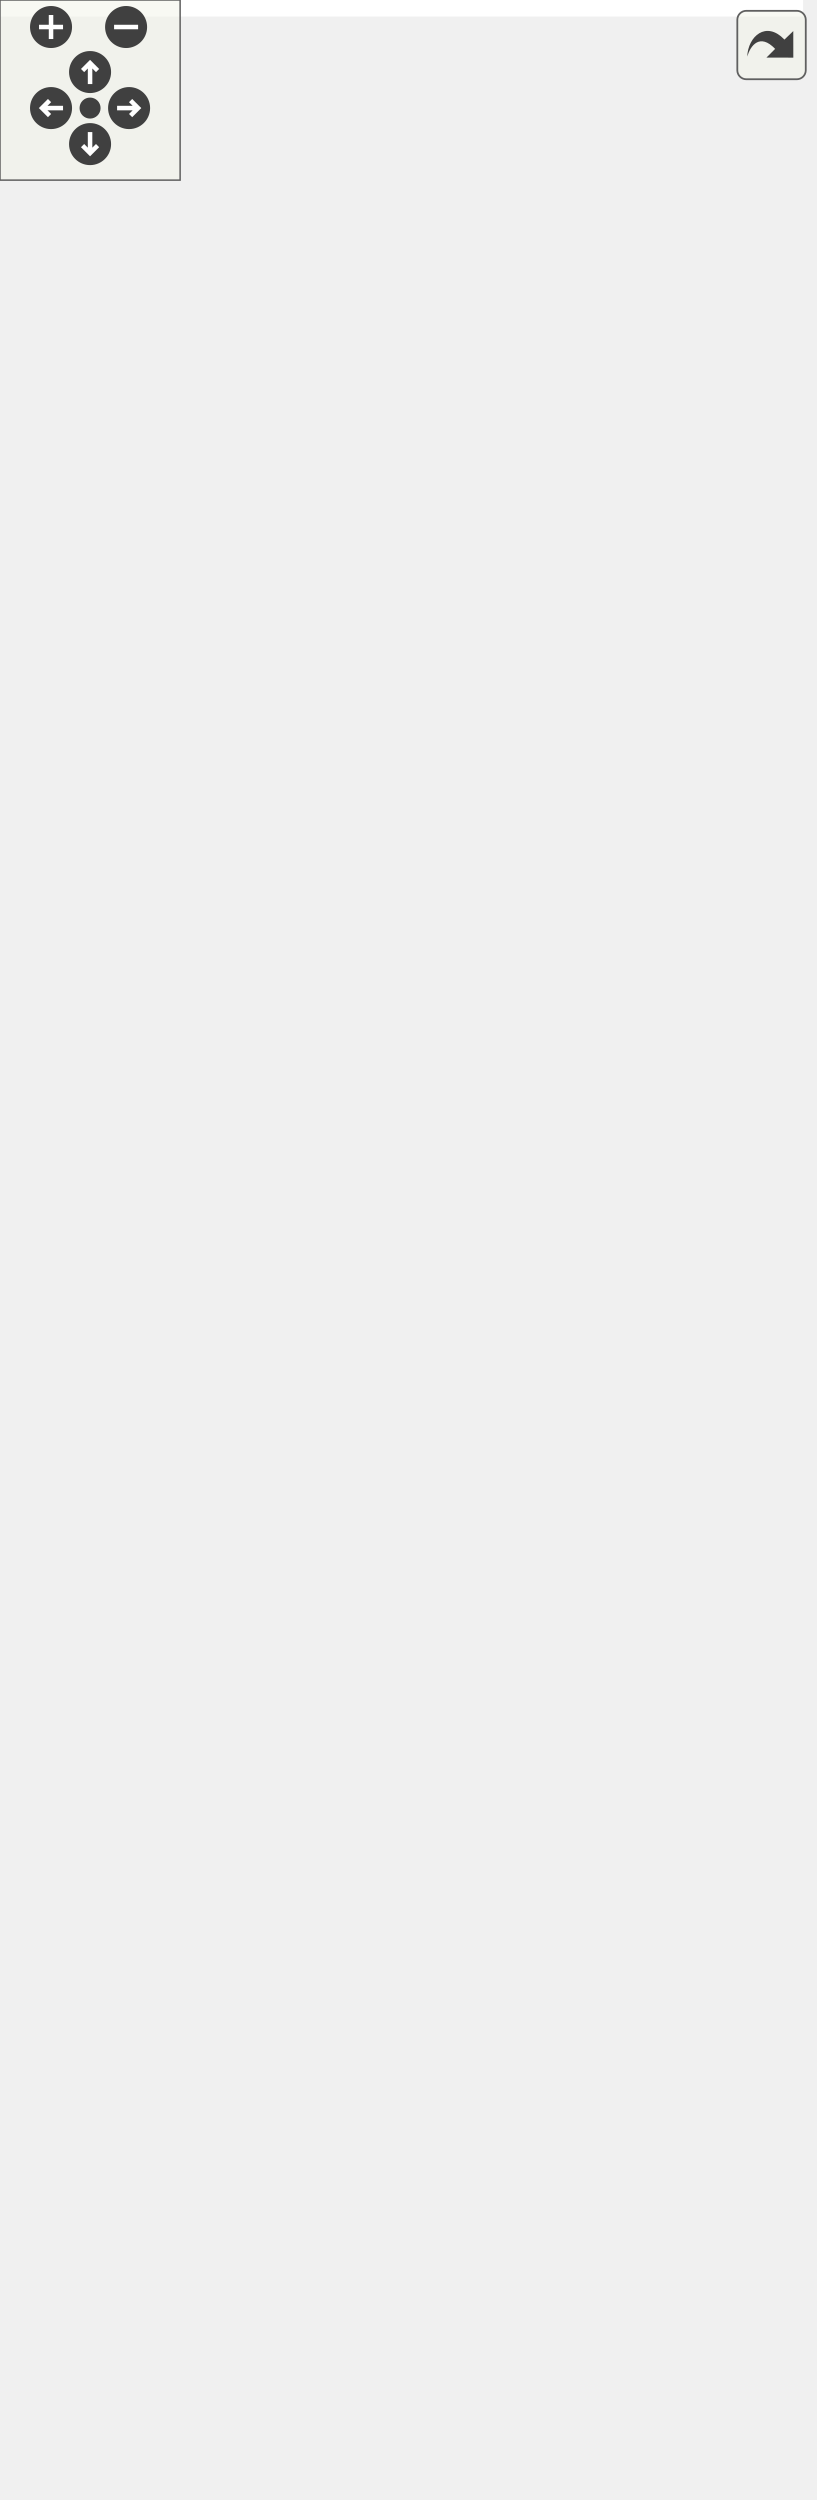
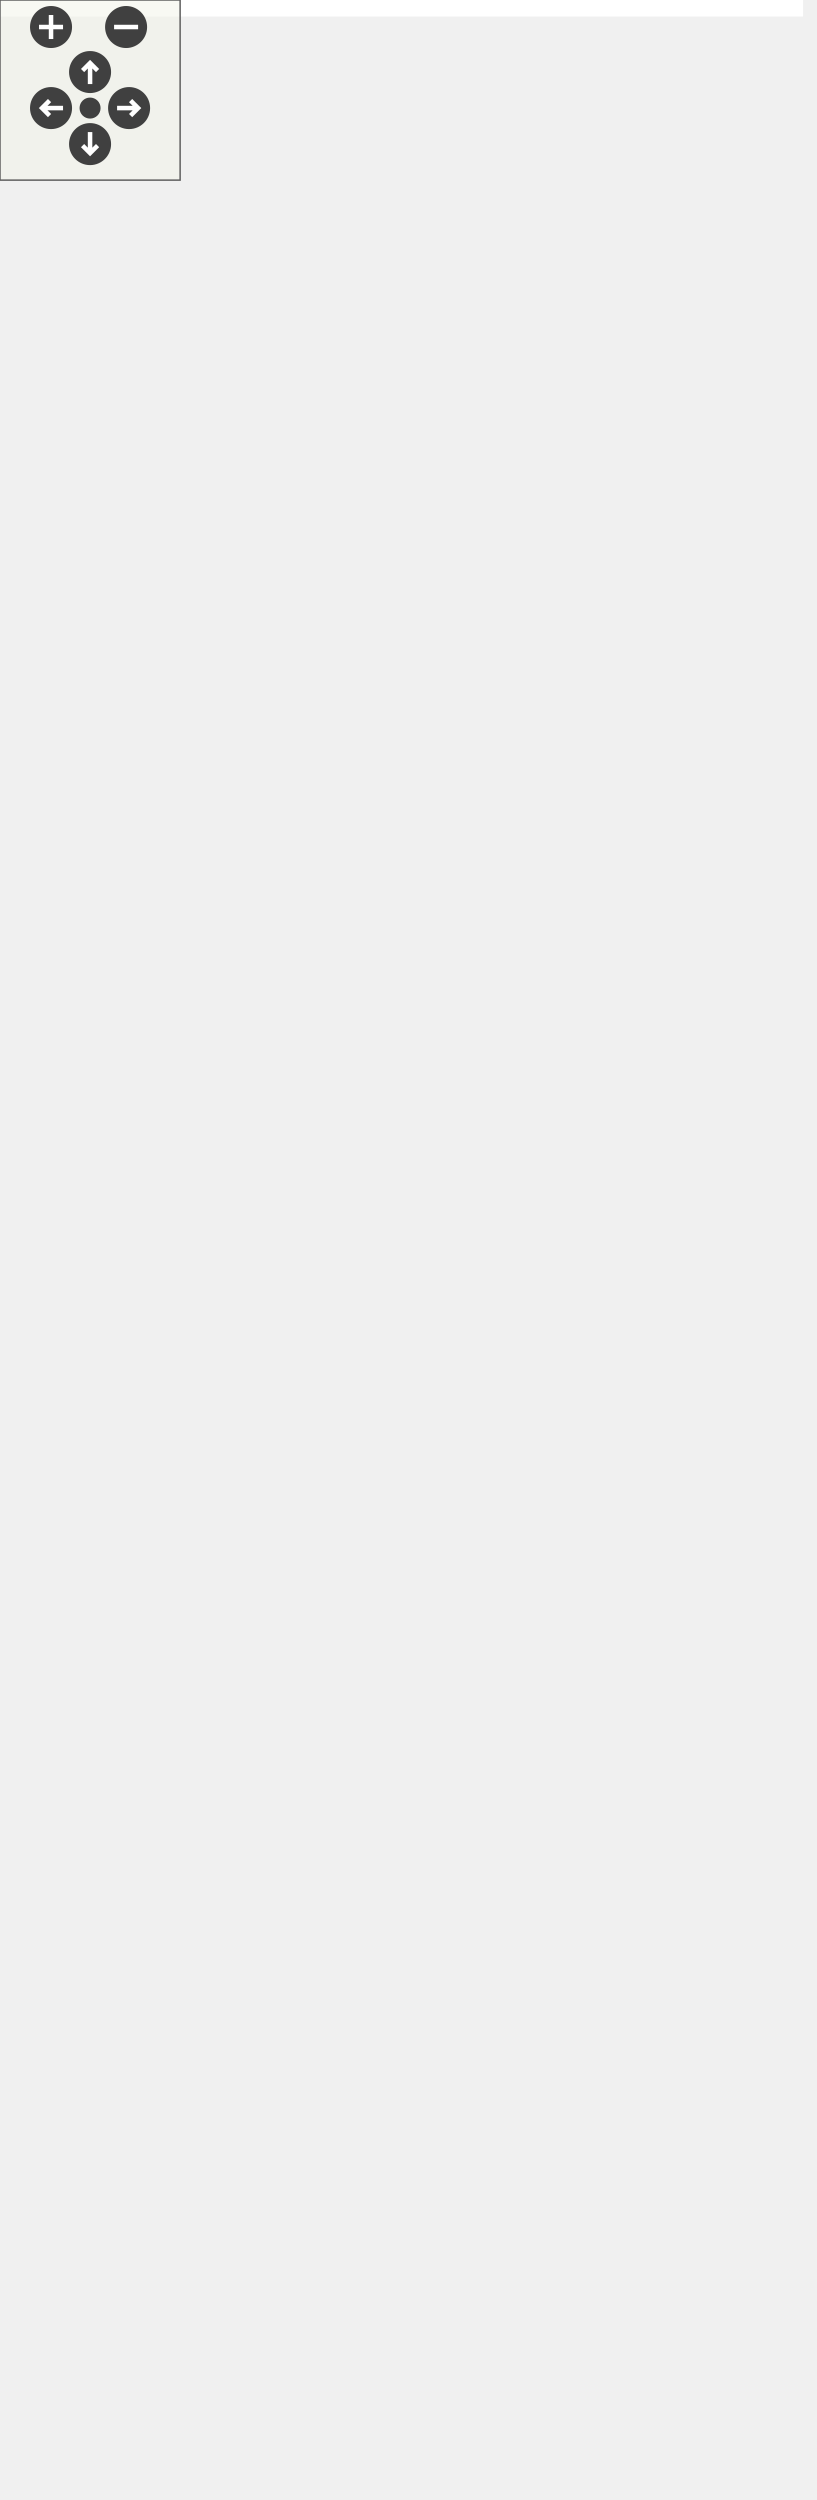
<svg xmlns="http://www.w3.org/2000/svg" xmlns:xlink="http://www.w3.org/1999/xlink" id="main" version="1.1" xml:space="preserve">
-   <style type="text/css">
- .edge:hover path { stroke: red; }
- .edge:hover polygon { stroke: red; fill: red; }
- </style>
  <defs>
    <circle id="rim" cx="0" cy="0" r="7" />
    <circle id="rim2" cx="0" cy="0" r="3.5" />
    <g id="zoomPlus">
      <use xlink:href="#rim" fill="#404040">
        <set attributeName="fill" to="#808080" begin="zoomplus.mouseover" end="zoomplus.mouseout" />
      </use>
      <path d="M-4,0h8M0,-4v8" fill="none" stroke="white" stroke-width="1.5" pointer-events="none" />
    </g>
    <g id="zoomMin">
      <use xlink:href="#rim" fill="#404040">
        <set attributeName="fill" to="#808080" begin="zoomminus.mouseover" end="zoomminus.mouseout" />
      </use>
      <path d="M-4,0h8" fill="none" stroke="white" stroke-width="1.5" pointer-events="none" />
    </g>
    <g id="dirArrow">
      <path fill="none" stroke="white" stroke-width="1.5" d="M0,-3.0v7 M-2.5,-0.5L0,-3.0L2.5,-0.5" />
    </g>
    <g id="resetDef">
      <use xlink:href="#rim2" fill="#404040">
        <set attributeName="fill" to="#808080" begin="reset.mouseover" end="reset.mouseout" />
      </use>
    </g>
  </defs>
  <svg id="graph" class="graph">
    <g id="viewport">
      <polygon fill="white" stroke="white" points="-4,5 -4,-772 267,-772 267,5 -4,5" />
      <g id="node1" class="node">
        <polygon fill="#bfbfbf" stroke="black" points="75.5,-600.5 75.5,-767.5 178.5,-767.5 178.5,-600.5 75.5,-600.5" />
        <text text-anchor="middle" x="127" y="-754.5" font-family="Helvetica,sans-Serif" font-size="10.00">IAttribute</text>
        <polyline fill="none" stroke="black" points="75.5,-746.5 178.5,-746.5 " />
        <text text-anchor="start" x="83.5" y="-733.5" font-family="Helvetica,sans-Serif" font-size="10.00">+ Name</text>
        <text text-anchor="start" x="83.5" y="-720.5" font-family="Helvetica,sans-Serif" font-size="10.00">+ BaseValue</text>
        <text text-anchor="start" x="83.5" y="-707.5" font-family="Helvetica,sans-Serif" font-size="10.00">+ Value</text>
        <text text-anchor="start" x="83.5" y="-694.5" font-family="Helvetica,sans-Serif" font-size="10.00">+ MaxValue</text>
        <text text-anchor="start" x="83.5" y="-681.5" font-family="Helvetica,sans-Serif" font-size="10.00">+ MinValue</text>
        <text text-anchor="start" x="83.5" y="-668.5" font-family="Helvetica,sans-Serif" font-size="10.00">+ Modifiers</text>
        <text text-anchor="start" x="83.5" y="-655.5" font-family="Helvetica,sans-Serif" font-size="10.00">+ IsModified</text>
        <polyline fill="none" stroke="black" points="75.5,-647.5 178.5,-647.5 " />
        <text text-anchor="start" x="83.5" y="-634.5" font-family="Helvetica,sans-Serif" font-size="10.00">+ AddModifier()</text>
        <text text-anchor="start" x="83.5" y="-621.5" font-family="Helvetica,sans-Serif" font-size="10.00">+ RemoveModifier()</text>
        <text text-anchor="start" x="83.5" y="-608.5" font-family="Helvetica,sans-Serif" font-size="10.00">+ Reset()</text>
      </g>
      <g id="node3" class="node">
-         <a xlink:href="../../d5/ddc/class_action_rpg_kit_1_1_character_1_1_attribute_1_1_primary_attribute.xhtml" target="_top" xlink:title="Represents a simple float value. ">
+         <a xlink:href="../../d5/ddc/class_action_rpg_kit_1_1_character_1_1_attribute_1_1_primary_attribute.xhtml" target="_top" xlink:title="Represents a simple float value.">
          <polygon fill="white" stroke="black" points="75.5,-292.5 75.5,-563.5 178.5,-563.5 178.5,-292.5 75.5,-292.5" />
          <text text-anchor="middle" x="127" y="-550.5" font-family="Helvetica,sans-Serif" font-size="10.00">PrimaryAttribute</text>
          <polyline fill="none" stroke="black" points="75.5,-542.5 178.5,-542.5 " />
          <text text-anchor="start" x="83.5" y="-529.5" font-family="Helvetica,sans-Serif" font-size="10.00">+ Name</text>
          <text text-anchor="start" x="83.5" y="-516.5" font-family="Helvetica,sans-Serif" font-size="10.00">+ BaseValue</text>
          <text text-anchor="start" x="83.5" y="-503.5" font-family="Helvetica,sans-Serif" font-size="10.00">+ Value</text>
          <text text-anchor="start" x="83.5" y="-490.5" font-family="Helvetica,sans-Serif" font-size="10.00">+ MaxValue</text>
          <text text-anchor="start" x="83.5" y="-477.5" font-family="Helvetica,sans-Serif" font-size="10.00">+ MinValue</text>
          <text text-anchor="start" x="83.5" y="-464.5" font-family="Helvetica,sans-Serif" font-size="10.00">+ Modifiers</text>
          <text text-anchor="start" x="83.5" y="-451.5" font-family="Helvetica,sans-Serif" font-size="10.00">+ IsModified</text>
          <text text-anchor="start" x="83.5" y="-438.5" font-family="Helvetica,sans-Serif" font-size="10.00">- _name</text>
          <text text-anchor="start" x="83.5" y="-425.5" font-family="Helvetica,sans-Serif" font-size="10.00">- _value</text>
          <text text-anchor="start" x="83.5" y="-412.5" font-family="Helvetica,sans-Serif" font-size="10.00">- _minValue</text>
          <text text-anchor="start" x="83.5" y="-399.5" font-family="Helvetica,sans-Serif" font-size="10.00">- _maxValue</text>
          <text text-anchor="start" x="83.5" y="-386.5" font-family="Helvetica,sans-Serif" font-size="10.00">- _modifiers</text>
          <polyline fill="none" stroke="black" points="75.5,-378.5 178.5,-378.5 " />
          <text text-anchor="start" x="83.5" y="-365.5" font-family="Helvetica,sans-Serif" font-size="10.00">+ PrimaryAttribute()</text>
          <text text-anchor="start" x="83.5" y="-352.5" font-family="Helvetica,sans-Serif" font-size="10.00">+ PrimaryAttribute()</text>
          <text text-anchor="start" x="83.5" y="-339.5" font-family="Helvetica,sans-Serif" font-size="10.00">+ AddModifier()</text>
          <text text-anchor="start" x="83.5" y="-326.5" font-family="Helvetica,sans-Serif" font-size="10.00">+ RemoveModifier()</text>
          <text text-anchor="start" x="83.5" y="-313.5" font-family="Helvetica,sans-Serif" font-size="10.00">+ ToString()</text>
          <text text-anchor="start" x="83.5" y="-300.5" font-family="Helvetica,sans-Serif" font-size="10.00">+ Reset()</text>
        </a>
      </g>
      <g id="edge2" class="edge">
        <path fill="none" stroke="midnightblue" d="M127,-590.085C127,-581.391 127,-572.471 127,-563.502" />
        <polygon fill="none" stroke="midnightblue" points="123.5,-590.176 127,-600.176 130.5,-590.176 123.5,-590.176" />
      </g>
      <g id="node5" class="node">
-         <a xlink:href="../../df/d43/class_action_rpg_kit_1_1_character_1_1_attribute_1_1_secondary_attribute.xhtml" target="_top" xlink:title="The Value is calculated through a given formula. ">
+         <a xlink:href="../../df/d43/class_action_rpg_kit_1_1_character_1_1_attribute_1_1_secondary_attribute.xhtml" target="_top" xlink:title="The Value is calculated through a given formula.">
          <polygon fill="white" stroke="black" points="-0.5,-140.5 -0.5,-255.5 114.5,-255.5 114.5,-140.5 -0.5,-140.5" />
          <text text-anchor="middle" x="57" y="-242.5" font-family="Helvetica,sans-Serif" font-size="10.00">SecondaryAttribute</text>
          <polyline fill="none" stroke="black" points="-0.5,-234.5 114.5,-234.5 " />
          <text text-anchor="start" x="7.5" y="-221.5" font-family="Helvetica,sans-Serif" font-size="10.00">+ BaseValue</text>
          <text text-anchor="start" x="7.5" y="-208.5" font-family="Helvetica,sans-Serif" font-size="10.00"># _formula</text>
          <text text-anchor="start" x="7.5" y="-195.5" font-family="Helvetica,sans-Serif" font-size="10.00"># _attributes</text>
          <polyline fill="none" stroke="black" points="-0.5,-187.5 114.5,-187.5 " />
          <text text-anchor="start" x="7.5" y="-174.5" font-family="Helvetica,sans-Serif" font-size="10.00">+ Formula()</text>
          <text text-anchor="start" x="7.5" y="-161.5" font-family="Helvetica,sans-Serif" font-size="10.00">+ SecondaryAttribute()</text>
          <text text-anchor="start" x="7.5" y="-148.5" font-family="Helvetica,sans-Serif" font-size="10.00">+ SecondaryAttribute()</text>
        </a>
      </g>
      <g id="edge4" class="edge">
        <path fill="none" stroke="midnightblue" d="M82.699,-282.441C79.872,-273.152 77.132,-264.149 74.561,-255.701" />
        <polygon fill="none" stroke="midnightblue" points="79.414,-283.666 85.674,-292.213 86.11,-281.628 79.414,-283.666" />
      </g>
      <g id="node9" class="node">
-         <a xlink:href="../../db/d9c/class_action_rpg_kit_1_1_character_1_1_attribute_1_1_simple_volume_attribute.xhtml" target="_top" xlink:title="The base value is a simple float as opposed to a formula based. ">
+         <a xlink:href="../../db/d9c/class_action_rpg_kit_1_1_character_1_1_attribute_1_1_simple_volume_attribute.xhtml" target="_top" xlink:title="The base value is a simple float as opposed to a formula based.">
          <polygon fill="white" stroke="black" points="131.5,-147 131.5,-249 262.5,-249 262.5,-147 131.5,-147" />
          <text text-anchor="middle" x="197" y="-236" font-family="Helvetica,sans-Serif" font-size="10.00">SimpleVolumeAttribute</text>
          <polyline fill="none" stroke="black" points="131.5,-228 262.5,-228 " />
          <text text-anchor="start" x="139.5" y="-215" font-family="Helvetica,sans-Serif" font-size="10.00">+ Value</text>
          <text text-anchor="start" x="139.5" y="-202" font-family="Helvetica,sans-Serif" font-size="10.00">+ MaxValue</text>
          <text text-anchor="start" x="139.5" y="-189" font-family="Helvetica,sans-Serif" font-size="10.00">- _currentValue</text>
          <text text-anchor="start" x="139.5" y="-176" font-family="Helvetica,sans-Serif" font-size="10.00">- _absoluteMaxValue</text>
          <polyline fill="none" stroke="black" points="131.5,-168 262.5,-168 " />
          <text text-anchor="start" x="139.5" y="-155" font-family="Helvetica,sans-Serif" font-size="10.00">+ SimpleVolumeAttribute()</text>
        </a>
      </g>
      <g id="edge8" class="edge">
        <path fill="none" stroke="midnightblue" d="M171.243,-282.629C174.847,-270.788 178.31,-259.41 181.464,-249.048" />
        <polygon fill="none" stroke="midnightblue" points="167.89,-281.628 168.326,-292.213 174.586,-283.666 167.89,-281.628" />
      </g>
      <g id="node7" class="node">
        <a xlink:href="../../d6/ddf/class_action_rpg_kit_1_1_character_1_1_attribute_1_1_volume_attribute.xhtml" target="_top" xlink:title="Represents a volume of something, e.g. magic, life. The base value is derived through a formula and s...">
          <polygon fill="white" stroke="black" points="3,-1 3,-103 111,-103 111,-1 3,-1" />
          <text text-anchor="middle" x="57" y="-90" font-family="Helvetica,sans-Serif" font-size="10.00">VolumeAttribute</text>
          <polyline fill="none" stroke="black" points="3,-82 111,-82 " />
          <text text-anchor="start" x="11" y="-69" font-family="Helvetica,sans-Serif" font-size="10.00">+ Value</text>
          <text text-anchor="start" x="11" y="-56" font-family="Helvetica,sans-Serif" font-size="10.00">+ MaxValue</text>
          <text text-anchor="start" x="11" y="-43" font-family="Helvetica,sans-Serif" font-size="10.00">- _currentValue</text>
          <text text-anchor="start" x="11" y="-30" font-family="Helvetica,sans-Serif" font-size="10.00">- _absoluteMaxValue</text>
          <polyline fill="none" stroke="black" points="3,-22 111,-22 " />
          <text text-anchor="start" x="11" y="-9" font-family="Helvetica,sans-Serif" font-size="10.00">+ VolumeAttribute()</text>
        </a>
      </g>
      <g id="edge6" class="edge">
        <path fill="none" stroke="midnightblue" d="M57,-130.122C57,-121.044 57,-111.86 57,-103.134" />
        <polygon fill="none" stroke="midnightblue" points="53.5,-130.297 57,-140.297 60.5,-130.297 53.5,-130.297" />
      </g>
    </g>
  </svg>
  <g id="navigator" transform="translate(0 0)" fill="#404254">
    <rect fill="#f2f5e9" fill-opacity="0.5" stroke="#606060" stroke-width=".5" x="0" y="0" width="60" height="60" />
    <use id="zoomplus" xlink:href="#zoomPlus" x="17" y="9" />
    <use id="zoomminus" xlink:href="#zoomMin" x="42" y="9" />
    <use id="reset" xlink:href="#resetDef" x="30" y="36" />
    <g id="arrowUp" xlink:href="#dirArrow" transform="translate(30 24)">
      <use xlink:href="#rim" fill="#404040">
        <set attributeName="fill" to="#808080" begin="arrowUp.mouseover" end="arrowUp.mouseout" />
      </use>
      <path fill="none" stroke="white" stroke-width="1.5" d="M0,-3.0v7 M-2.5,-0.5L0,-3.0L2.5,-0.5" />
    </g>
    <g id="arrowRight" xlink:href="#dirArrow" transform="rotate(90) translate(36 -43)">
      <use xlink:href="#rim" fill="#404040">
        <set attributeName="fill" to="#808080" begin="arrowRight.mouseover" end="arrowRight.mouseout" />
      </use>
      <path fill="none" stroke="white" stroke-width="1.5" d="M0,-3.0v7 M-2.5,-0.5L0,-3.0L2.5,-0.5" />
    </g>
    <g id="arrowDown" xlink:href="#dirArrow" transform="rotate(180) translate(-30 -48)">
      <use xlink:href="#rim" fill="#404040">
        <set attributeName="fill" to="#808080" begin="arrowDown.mouseover" end="arrowDown.mouseout" />
      </use>
      <path fill="none" stroke="white" stroke-width="1.5" d="M0,-3.0v7 M-2.5,-0.5L0,-3.0L2.5,-0.5" />
    </g>
    <g id="arrowLeft" xlink:href="#dirArrow" transform="rotate(270) translate(-36 17)">
      <use xlink:href="#rim" fill="#404040">
        <set attributeName="fill" to="#808080" begin="arrowLeft.mouseover" end="arrowLeft.mouseout" />
      </use>
      <path fill="none" stroke="white" stroke-width="1.5" d="M0,-3.0v7 M-2.5,-0.5L0,-3.0L2.5,-0.5" />
    </g>
  </g>
-   <svg viewBox="0 0 15 15" width="100%" height="30px" preserveAspectRatio="xMaxYMin meet">
-     <g id="arrow_out" transform="scale(0.3 0.3)">
-       <a xlink:href="interface_action_rpg_kit_1_1_character_1_1_attribute_1_1_i_attribute__inherit__graph_org.svg" target="_base">
-         <rect id="button" ry="5" rx="5" y="6" x="6" height="38" width="38" fill="#f2f5e9" fill-opacity="0.5" stroke="#606060" stroke-width="1.0" />
-         <path id="arrow" d="M 11.5,31.437 C 11.94,20.098 22.043,11.323 32.159,21.979 L 37.069,17.246 C 37.069,17.246 37.088,32 37.088,32 L 22.16,31.978 C 22.16,31.978 26.998,27.14 26.998,27.14 C 18.529,18.264 13.292,25.23 11.5,31.437 z" style="fill:#404040;" />
-       </a>
-     </g>
-   </svg>
</svg>
